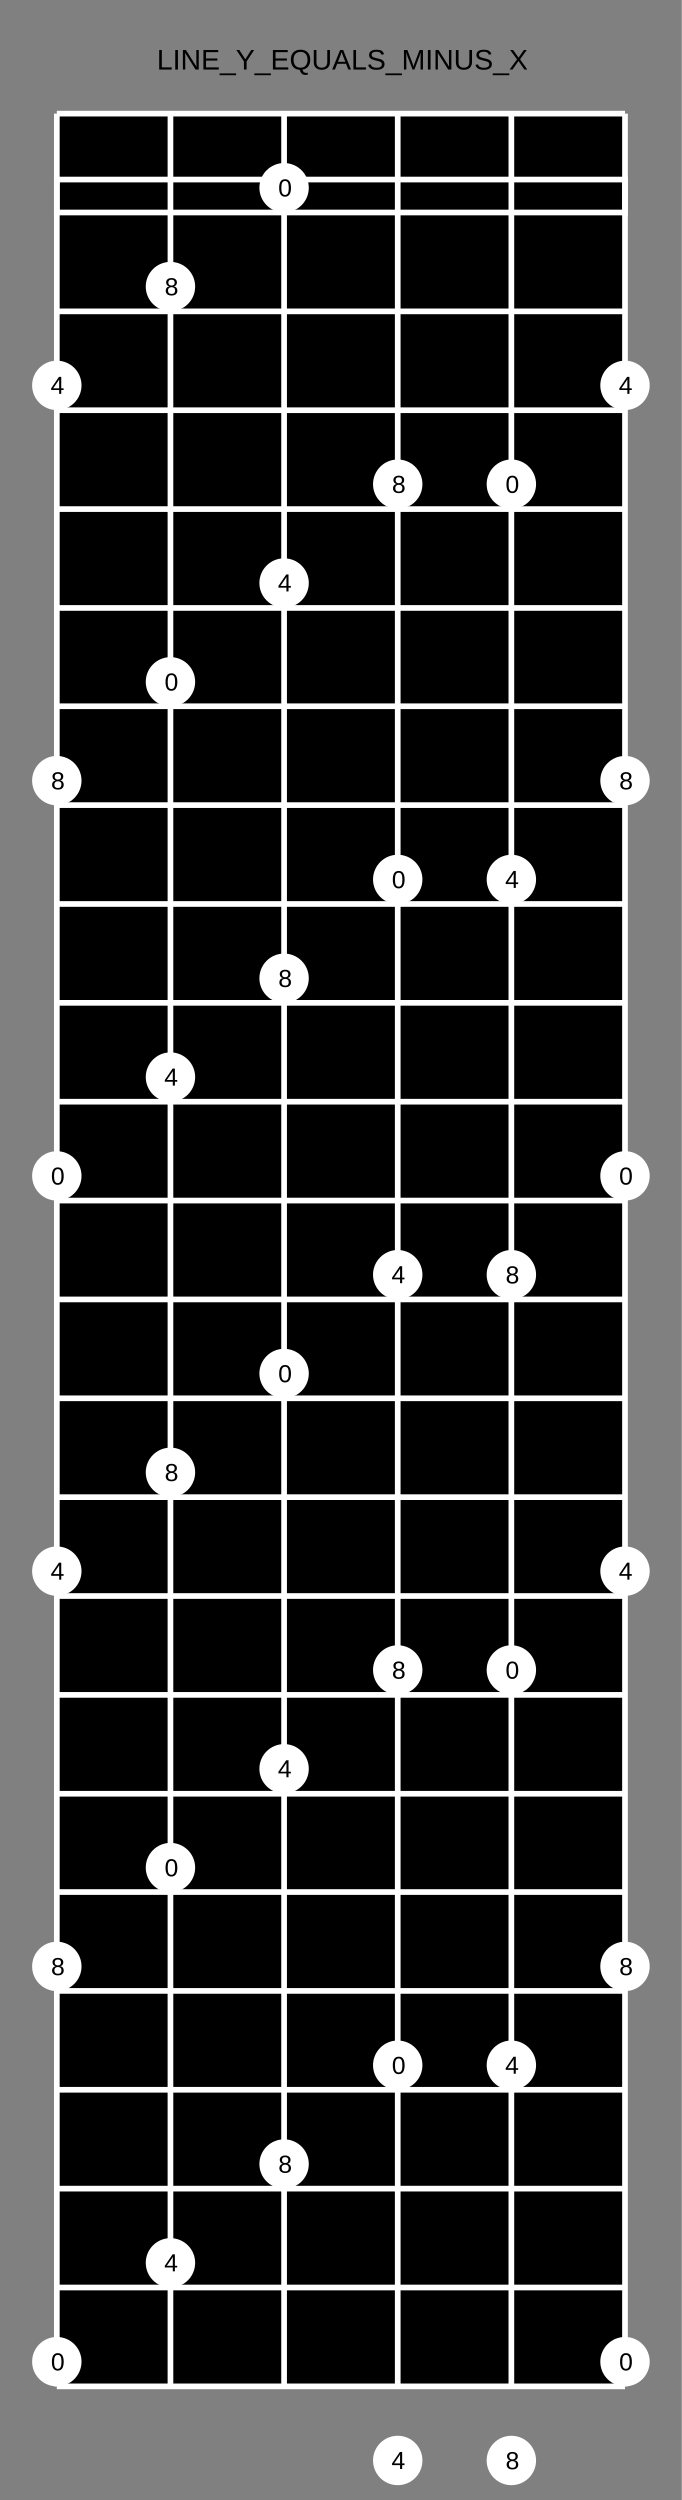
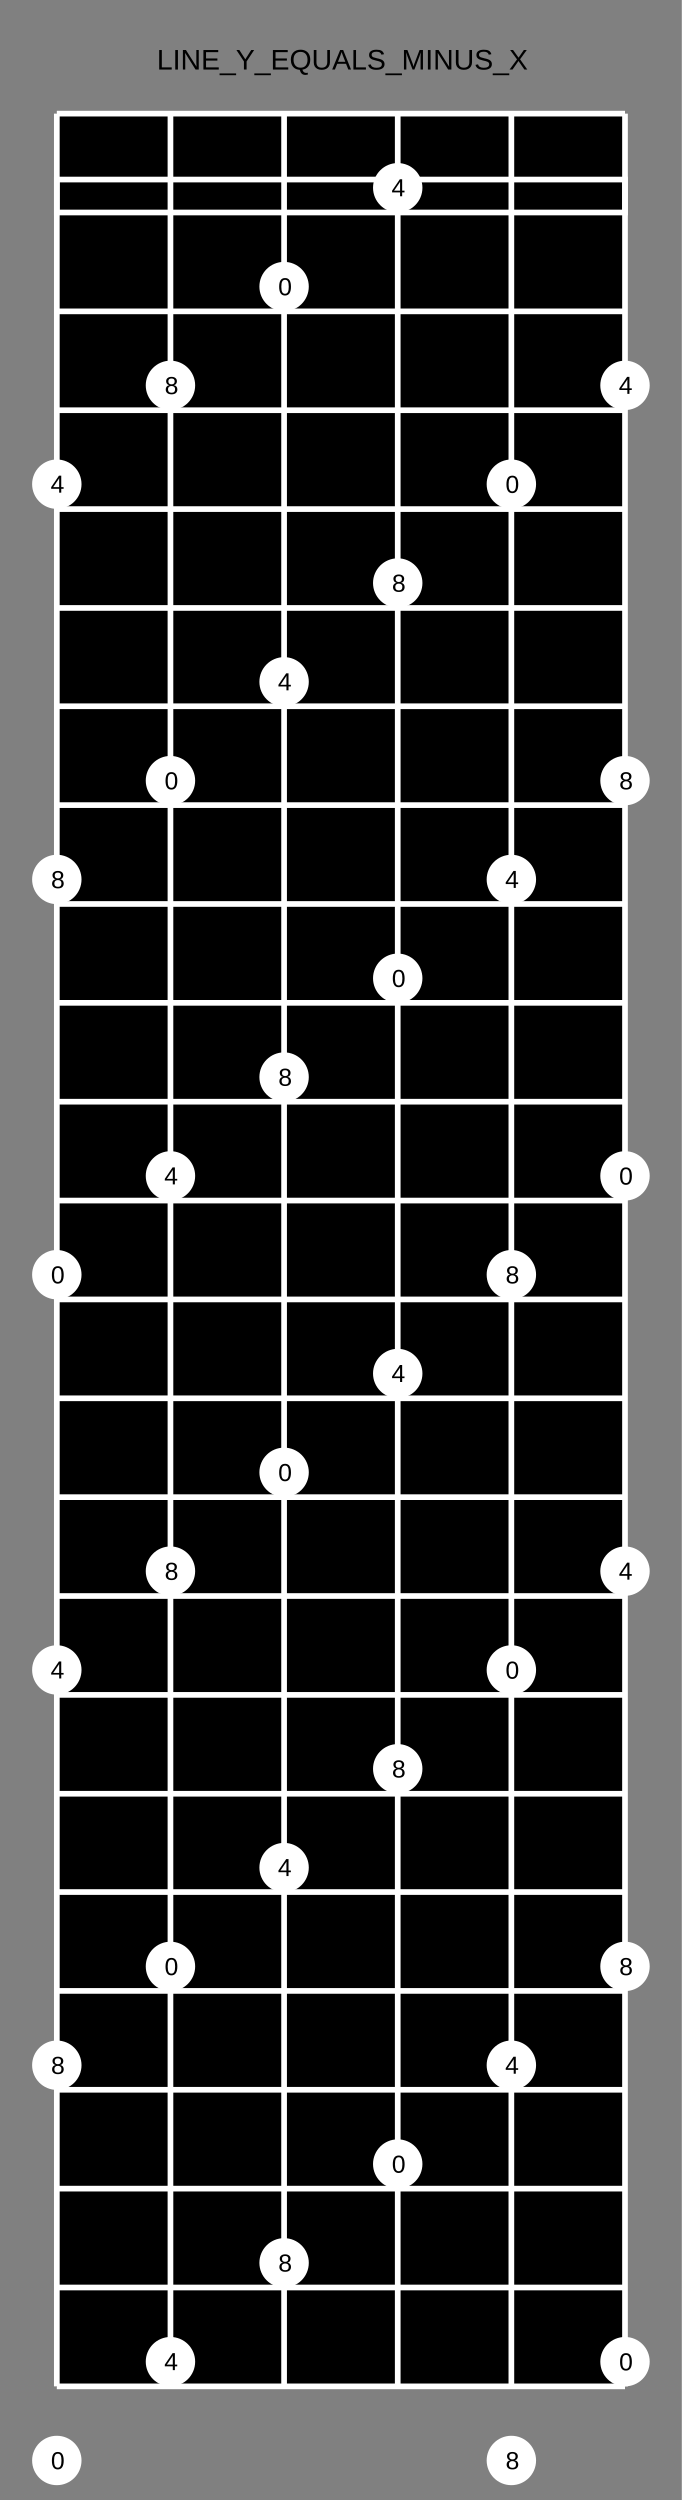
<svg xmlns="http://www.w3.org/2000/svg" xmlns:xlink="http://www.w3.org/1999/xlink" width="240pt" height="880pt" viewBox="0 0 240 880" version="1.1">
  <defs>
    <g>
      <symbol overflow="visible" id="glyph0-0">
        <path style="stroke:none;" d="M 1 -6.875 L 6.5 -6.875 L 6.5 0 L 1 0 Z M 1.375 -6.516 L 1.375 -0.375 L 6.125 -0.375 L 6.125 -6.516 Z M 1.375 -6.516 " />
      </symbol>
      <symbol overflow="visible" id="glyph0-1">
        <path style="stroke:none;" d="M 0.828 0 L 0.828 -6.875 L 1.75 -6.875 L 1.75 -0.766 L 5.234 -0.766 L 5.234 0 Z M 0.828 0 " />
      </symbol>
      <symbol overflow="visible" id="glyph0-2">
        <path style="stroke:none;" d="M 0.922 0 L 0.922 -6.875 L 1.859 -6.875 L 1.859 0 Z M 0.922 0 " />
      </symbol>
      <symbol overflow="visible" id="glyph0-3">
        <path style="stroke:none;" d="M 5.281 0 L 1.609 -5.859 L 1.625 -5.391 L 1.656 -4.578 L 1.656 0 L 0.828 0 L 0.828 -6.875 L 1.906 -6.875 L 5.625 -0.984 C 5.582 -1.617 5.562 -2.082 5.562 -2.375 L 5.562 -6.875 L 6.406 -6.875 L 6.406 0 Z M 5.281 0 " />
      </symbol>
      <symbol overflow="visible" id="glyph0-4">
        <path style="stroke:none;" d="M 0.828 0 L 0.828 -6.875 L 6.047 -6.875 L 6.047 -6.125 L 1.75 -6.125 L 1.75 -3.906 L 5.75 -3.906 L 5.75 -3.156 L 1.75 -3.156 L 1.75 -0.766 L 6.234 -0.766 L 6.234 0 Z M 0.828 0 " />
      </symbol>
      <symbol overflow="visible" id="glyph0-5">
        <path style="stroke:none;" d="M -0.156 1.984 L -0.156 1.359 L 5.672 1.359 L 5.672 1.984 Z M -0.156 1.984 " />
      </symbol>
      <symbol overflow="visible" id="glyph0-6">
        <path style="stroke:none;" d="M 3.797 -2.859 L 3.797 0 L 2.859 0 L 2.859 -2.859 L 0.219 -6.875 L 1.25 -6.875 L 3.344 -3.609 L 5.422 -6.875 L 6.453 -6.875 Z M 3.797 -2.859 " />
      </symbol>
      <symbol overflow="visible" id="glyph0-7">
        <path style="stroke:none;" d="M 7.297 -3.469 C 7.297 -2.5 7.051 -1.703 6.562 -1.078 C 6.07 -0.453 5.395 -0.082 4.531 0.031 C 4.664 0.438 4.836 0.727 5.047 0.906 C 5.266 1.094 5.539 1.188 5.875 1.188 C 6.051 1.188 6.238 1.164 6.438 1.125 L 6.438 1.781 C 6.133 1.852 5.848 1.891 5.578 1.891 C 5.078 1.891 4.664 1.75 4.344 1.469 C 4.031 1.195 3.773 0.734 3.578 0.078 C 2.93 0.047 2.375 -0.113 1.906 -0.406 C 1.445 -0.707 1.094 -1.117 0.844 -1.641 C 0.594 -2.172 0.469 -2.781 0.469 -3.469 C 0.469 -4.57 0.77 -5.43 1.375 -6.047 C 1.977 -6.672 2.816 -6.984 3.891 -6.984 C 4.586 -6.984 5.191 -6.844 5.703 -6.562 C 6.223 -6.281 6.617 -5.875 6.891 -5.344 C 7.16 -4.82 7.297 -4.195 7.297 -3.469 Z M 6.344 -3.469 C 6.344 -4.32 6.129 -4.992 5.703 -5.484 C 5.273 -5.973 4.672 -6.219 3.891 -6.219 C 3.098 -6.219 2.488 -5.977 2.062 -5.5 C 1.633 -5.02 1.422 -4.344 1.422 -3.469 C 1.422 -2.602 1.633 -1.914 2.062 -1.406 C 2.5 -0.906 3.102 -0.656 3.875 -0.656 C 4.676 -0.656 5.285 -0.898 5.703 -1.391 C 6.129 -1.879 6.344 -2.57 6.344 -3.469 Z M 6.344 -3.469 " />
      </symbol>
      <symbol overflow="visible" id="glyph0-8">
        <path style="stroke:none;" d="M 3.562 0.094 C 3 0.094 2.508 -0.004 2.094 -0.203 C 1.676 -0.41 1.348 -0.707 1.109 -1.094 C 0.879 -1.488 0.766 -1.957 0.766 -2.5 L 0.766 -6.875 L 1.703 -6.875 L 1.703 -2.578 C 1.703 -1.953 1.859 -1.473 2.172 -1.141 C 2.492 -0.816 2.957 -0.656 3.562 -0.656 C 4.188 -0.656 4.664 -0.82 5 -1.156 C 5.344 -1.5 5.516 -1.992 5.516 -2.641 L 5.516 -6.875 L 6.453 -6.875 L 6.453 -2.594 C 6.453 -2.031 6.332 -1.547 6.094 -1.141 C 5.863 -0.742 5.531 -0.438 5.094 -0.219 C 4.664 -0.008 4.156 0.094 3.562 0.094 Z M 3.562 0.094 " />
      </symbol>
      <symbol overflow="visible" id="glyph0-9">
        <path style="stroke:none;" d="M 5.703 0 L 4.906 -2.016 L 1.781 -2.016 L 0.984 0 L 0.016 0 L 2.828 -6.875 L 3.891 -6.875 L 6.656 0 Z M 3.344 -6.172 L 3.297 -6.047 C 3.211 -5.773 3.094 -5.426 2.938 -5 L 2.062 -2.734 L 4.641 -2.734 L 3.75 -5.016 C 3.656 -5.234 3.566 -5.484 3.484 -5.766 Z M 3.344 -6.172 " />
      </symbol>
      <symbol overflow="visible" id="glyph0-10">
        <path style="stroke:none;" d="M 6.219 -1.906 C 6.219 -1.27 5.969 -0.773 5.469 -0.422 C 4.969 -0.078 4.27 0.094 3.375 0.094 C 1.695 0.094 0.723 -0.488 0.453 -1.656 L 1.359 -1.828 C 1.461 -1.422 1.68 -1.117 2.016 -0.922 C 2.359 -0.723 2.82 -0.625 3.406 -0.625 C 4.008 -0.625 4.473 -0.727 4.797 -0.938 C 5.117 -1.145 5.281 -1.445 5.281 -1.844 C 5.281 -2.07 5.227 -2.254 5.125 -2.391 C 5.031 -2.535 4.891 -2.648 4.703 -2.734 C 4.516 -2.828 4.289 -2.906 4.031 -2.969 C 3.781 -3.031 3.5 -3.098 3.188 -3.172 C 2.645 -3.297 2.234 -3.414 1.953 -3.531 C 1.672 -3.656 1.445 -3.789 1.281 -3.938 C 1.113 -4.082 0.988 -4.254 0.906 -4.453 C 0.82 -4.648 0.781 -4.879 0.781 -5.141 C 0.781 -5.734 1.004 -6.188 1.453 -6.5 C 1.898 -6.82 2.547 -6.984 3.391 -6.984 C 4.172 -6.984 4.766 -6.863 5.172 -6.625 C 5.586 -6.383 5.879 -5.977 6.047 -5.406 L 5.125 -5.234 C 5.031 -5.598 4.836 -5.863 4.547 -6.031 C 4.266 -6.195 3.875 -6.281 3.375 -6.281 C 2.82 -6.281 2.398 -6.188 2.109 -6 C 1.828 -5.82 1.688 -5.551 1.688 -5.188 C 1.688 -4.977 1.738 -4.801 1.844 -4.656 C 1.957 -4.52 2.117 -4.406 2.328 -4.312 C 2.547 -4.219 2.973 -4.098 3.609 -3.953 C 3.816 -3.91 4.023 -3.863 4.234 -3.812 C 4.441 -3.758 4.641 -3.695 4.828 -3.625 C 5.023 -3.562 5.207 -3.484 5.375 -3.391 C 5.539 -3.297 5.688 -3.176 5.812 -3.031 C 5.938 -2.895 6.035 -2.734 6.109 -2.547 C 6.18 -2.367 6.219 -2.156 6.219 -1.906 Z M 6.219 -1.906 " />
      </symbol>
      <symbol overflow="visible" id="glyph0-11">
        <path style="stroke:none;" d="M 6.672 0 L 6.672 -4.594 C 6.672 -5.102 6.688 -5.594 6.719 -6.062 C 6.551 -5.477 6.406 -5.02 6.281 -4.688 L 4.5 0 L 3.859 0 L 2.047 -4.688 L 1.781 -5.516 L 1.609 -6.062 L 1.625 -5.516 L 1.656 -4.594 L 1.656 0 L 0.828 0 L 0.828 -6.875 L 2.047 -6.875 L 3.875 -2.109 C 3.938 -1.922 4 -1.711 4.062 -1.484 C 4.125 -1.266 4.164 -1.109 4.188 -1.016 C 4.207 -1.148 4.258 -1.348 4.344 -1.609 C 4.426 -1.867 4.484 -2.035 4.516 -2.109 L 6.312 -6.875 L 7.516 -6.875 L 7.516 0 Z M 6.672 0 " />
      </symbol>
      <symbol overflow="visible" id="glyph0-12">
        <path style="stroke:none;" d="M 5.438 0 L 3.359 -3.016 L 1.25 0 L 0.219 0 L 2.844 -3.578 L 0.422 -6.875 L 1.453 -6.875 L 3.375 -4.188 L 5.234 -6.875 L 6.266 -6.875 L 3.906 -3.609 L 6.453 0 Z M 5.438 0 " />
      </symbol>
      <symbol overflow="visible" id="glyph1-0">
        <path style="stroke:none;" d="M 0.875 -5.984 L 5.656 -5.984 L 5.656 0 L 0.875 0 Z M 1.188 -5.672 L 1.188 -0.328 L 5.328 -0.328 L 5.328 -5.672 Z M 1.188 -5.672 " />
      </symbol>
      <symbol overflow="visible" id="glyph1-1">
        <path style="stroke:none;" d="M 4.5 -3 C 4.5 -2 4.32 -1.234 3.969 -0.703 C 3.613 -0.18 3.094 0.078 2.406 0.078 C 1.719 0.078 1.203 -0.18 0.859 -0.703 C 0.516 -1.223 0.344 -1.988 0.344 -3 C 0.344 -4.02 0.508 -4.785 0.844 -5.297 C 1.176 -5.816 1.707 -6.078 2.438 -6.078 C 3.145 -6.078 3.664 -5.816 4 -5.297 C 4.332 -4.773 4.5 -4.008 4.5 -3 Z M 3.719 -3 C 3.719 -3.863 3.617 -4.488 3.422 -4.875 C 3.223 -5.258 2.895 -5.453 2.438 -5.453 C 1.969 -5.453 1.629 -5.258 1.422 -4.875 C 1.211 -4.5 1.109 -3.875 1.109 -3 C 1.109 -2.145 1.211 -1.52 1.422 -1.125 C 1.629 -0.738 1.961 -0.547 2.422 -0.547 C 2.867 -0.547 3.195 -0.742 3.406 -1.141 C 3.613 -1.547 3.719 -2.164 3.719 -3 Z M 3.719 -3 " />
      </symbol>
      <symbol overflow="visible" id="glyph1-2">
        <path style="stroke:none;" d="M 3.75 -1.359 L 3.75 0 L 3.016 0 L 3.016 -1.359 L 0.203 -1.359 L 0.203 -1.953 L 2.938 -5.984 L 3.75 -5.984 L 3.75 -1.953 L 4.578 -1.953 L 4.578 -1.359 Z M 3.016 -5.125 C 3.016 -5.102 2.977 -5.023 2.906 -4.891 C 2.832 -4.766 2.773 -4.676 2.734 -4.625 L 1.203 -2.359 L 0.969 -2.047 L 0.906 -1.953 L 3.016 -1.953 Z M 3.016 -5.125 " />
      </symbol>
      <symbol overflow="visible" id="glyph1-3">
        <path style="stroke:none;" d="M 4.469 -1.672 C 4.469 -1.117 4.289 -0.688 3.938 -0.375 C 3.582 -0.07 3.078 0.078 2.422 0.078 C 1.785 0.078 1.285 -0.07 0.922 -0.375 C 0.555 -0.676 0.375 -1.102 0.375 -1.656 C 0.375 -2.051 0.484 -2.379 0.703 -2.641 C 0.93 -2.91 1.223 -3.07 1.578 -3.125 L 1.578 -3.156 C 1.242 -3.227 0.984 -3.391 0.797 -3.641 C 0.609 -3.898 0.516 -4.203 0.516 -4.547 C 0.516 -5.004 0.688 -5.375 1.031 -5.656 C 1.375 -5.938 1.832 -6.078 2.406 -6.078 C 3 -6.078 3.461 -5.938 3.797 -5.656 C 4.141 -5.383 4.312 -5.008 4.312 -4.531 C 4.312 -4.188 4.219 -3.883 4.031 -3.625 C 3.844 -3.375 3.582 -3.219 3.25 -3.156 L 3.25 -3.141 C 3.633 -3.078 3.93 -2.914 4.141 -2.656 C 4.359 -2.395 4.469 -2.066 4.469 -1.672 Z M 3.516 -4.484 C 3.516 -5.16 3.145 -5.5 2.406 -5.5 C 2.039 -5.5 1.766 -5.414 1.578 -5.25 C 1.391 -5.082 1.297 -4.828 1.297 -4.484 C 1.297 -4.148 1.391 -3.891 1.578 -3.703 C 1.773 -3.523 2.051 -3.438 2.406 -3.438 C 2.77 -3.438 3.047 -3.52 3.234 -3.688 C 3.422 -3.852 3.516 -4.117 3.516 -4.484 Z M 3.672 -1.75 C 3.672 -2.113 3.555 -2.391 3.328 -2.578 C 3.109 -2.766 2.801 -2.859 2.406 -2.859 C 2.02 -2.859 1.719 -2.754 1.5 -2.547 C 1.281 -2.348 1.172 -2.07 1.172 -1.719 C 1.172 -0.895 1.594 -0.484 2.438 -0.484 C 2.852 -0.484 3.16 -0.582 3.359 -0.781 C 3.566 -0.988 3.672 -1.312 3.672 -1.75 Z M 3.672 -1.75 " />
      </symbol>
    </g>
  </defs>
  <g id="surface31">
    <path style=" stroke:none;fill-rule:nonzero;fill:rgb(50%,50%,50%);fill-opacity:1;" d="M 0 0 L 240 0 L 240 880 L 0 880 Z M 0 0 " />
    <g style="fill:rgb(0%,0%,0%);fill-opacity:1;">
      <use xlink:href="#glyph0-1" x="55.211" y="24.484" />
      <use xlink:href="#glyph0-2" x="60.772" y="24.484" />
      <use xlink:href="#glyph0-3" x="63.551" y="24.484" />
      <use xlink:href="#glyph0-4" x="70.772" y="24.484" />
      <use xlink:href="#glyph0-5" x="77.442" y="24.484" />
      <use xlink:href="#glyph0-6" x="83.004" y="24.484" />
      <use xlink:href="#glyph0-5" x="89.674" y="24.484" />
      <use xlink:href="#glyph0-4" x="95.235" y="24.484" />
      <use xlink:href="#glyph0-7" x="101.905" y="24.484" />
      <use xlink:href="#glyph0-8" x="109.684" y="24.484" />
      <use xlink:href="#glyph0-9" x="116.905" y="24.484" />
      <use xlink:href="#glyph0-1" x="123.575" y="24.484" />
      <use xlink:href="#glyph0-10" x="129.137" y="24.484" />
      <use xlink:href="#glyph0-5" x="135.807" y="24.484" />
      <use xlink:href="#glyph0-11" x="141.368" y="24.484" />
      <use xlink:href="#glyph0-2" x="149.698" y="24.484" />
      <use xlink:href="#glyph0-3" x="152.477" y="24.484" />
      <use xlink:href="#glyph0-8" x="159.698" y="24.484" />
      <use xlink:href="#glyph0-10" x="166.92" y="24.484" />
      <use xlink:href="#glyph0-5" x="173.59" y="24.484" />
      <use xlink:href="#glyph0-12" x="179.151" y="24.484" />
    </g>
    <path style=" stroke:none;fill-rule:nonzero;fill:rgb(0%,0%,0%);fill-opacity:1;" d="M 20 40 L 220 40 L 220 840 L 20 840 Z M 20 40 " />
    <path style="fill:none;stroke-width:0.01;stroke-linecap:butt;stroke-linejoin:miter;stroke:rgb(100%,100%,100%);stroke-opacity:1;stroke-miterlimit:10;" d="M 0 0.116 L 1 0.116 L 1 0.174 L 0 0.174 Z M 0 0 L 1 0 M 0 0.174 L 1 0.174 M 0 0.348 L 1 0.348 M 0 0.522 L 1 0.522 M 0 0.696 L 1 0.696 M 0 0.87 L 1 0.87 M 0 1.043 L 1 1.043 M 0 1.217 L 1 1.217 M 0 1.391 L 1 1.391 M 0 1.565 L 1 1.565 M 0 1.739 L 1 1.739 M 0 1.913 L 1 1.913 M 0 2.087 L 1 2.087 M 0 2.261 L 1 2.261 M 0 2.435 L 1 2.435 M 0 2.609 L 1 2.609 M 0 2.783 L 1 2.783 M 0 2.957 L 1 2.957 M 0 3.13 L 1 3.13 M 0 3.304 L 1 3.304 M 0 3.478 L 1 3.478 M 0 3.652 L 1 3.652 M 0 3.826 L 1 3.826 M 0 4 L 1 4 " transform="matrix(200,0,0,200,20,40)" />
    <path style="fill:none;stroke-width:0.01;stroke-linecap:butt;stroke-linejoin:miter;stroke:rgb(100%,100%,100%);stroke-opacity:1;stroke-miterlimit:10;" d="M 0 0 L 0 4 M 0.2 0 L 0.2 4 M 0.4 0 L 0.4 4 M 0.6 0 L 0.6 4 M 0.8 0 L 0.8 4 M 1 0 L 1 4 " transform="matrix(200,0,0,200,20,40)" />
-     <path style=" stroke:none;fill-rule:nonzero;fill:rgb(100%,100%,100%);fill-opacity:1;" d="M 28.695 413.914 C 28.695 418.715 24.801 422.609 20 422.609 C 15.199 422.609 11.305 418.715 11.305 413.914 C 11.305 409.109 15.199 405.219 20 405.219 C 24.801 405.219 28.695 409.109 28.695 413.914 " />
-     <g style="fill:rgb(0%,0%,0%);fill-opacity:1;">
-       <use xlink:href="#glyph1-1" x="17.922" y="416.992" />
-     </g>
-     <path style=" stroke:none;fill-rule:nonzero;fill:rgb(100%,100%,100%);fill-opacity:1;" d="M 22.758 416.992 L 28.695 831.305 C 28.695 836.105 24.801 840 20 840 C 15.199 840 11.305 836.105 11.305 831.305 C 11.305 826.5 15.199 822.609 20 822.609 C 24.801 822.609 28.695 826.5 28.695 831.305 " />
-     <g style="fill:rgb(0%,0%,0%);fill-opacity:1;">
-       <use xlink:href="#glyph1-1" x="17.922" y="834.383" />
-     </g>
-     <path style=" stroke:none;fill-rule:nonzero;fill:rgb(100%,100%,100%);fill-opacity:1;" d="M 22.758 834.383 L 68.695 240 C 68.695 244.801 64.801 248.695 60 248.695 C 55.199 248.695 51.305 244.801 51.305 240 C 51.305 235.199 55.199 231.305 60 231.305 C 64.801 231.305 68.695 235.199 68.695 240 " />
-     <g style="fill:rgb(0%,0%,0%);fill-opacity:1;">
-       <use xlink:href="#glyph1-1" x="57.922" y="243.078" />
-     </g>
-     <path style=" stroke:none;fill-rule:nonzero;fill:rgb(100%,100%,100%);fill-opacity:1;" d="M 62.758 243.078 L 68.695 657.391 C 68.695 662.195 64.801 666.086 60 666.086 C 55.199 666.086 51.305 662.195 51.305 657.391 C 51.305 652.59 55.199 648.695 60 648.695 C 64.801 648.695 68.695 652.59 68.695 657.391 " />
-     <g style="fill:rgb(0%,0%,0%);fill-opacity:1;">
-       <use xlink:href="#glyph1-1" x="57.922" y="660.469" />
-     </g>
-     <path style=" stroke:none;fill-rule:nonzero;fill:rgb(100%,100%,100%);fill-opacity:1;" d="M 62.758 660.469 L 108.695 66.086 C 108.695 70.891 104.801 74.781 100 74.781 C 95.199 74.781 91.305 70.891 91.305 66.086 C 91.305 61.285 95.199 57.391 100 57.391 C 104.801 57.391 108.695 61.285 108.695 66.086 " />
-     <g style="fill:rgb(0%,0%,0%);fill-opacity:1;">
-       <use xlink:href="#glyph1-1" x="97.922" y="69.164" />
-     </g>
-     <path style=" stroke:none;fill-rule:nonzero;fill:rgb(100%,100%,100%);fill-opacity:1;" d="M 102.758 69.164 L 108.695 483.477 C 108.695 488.281 104.801 492.176 100 492.176 C 95.199 492.176 91.305 488.281 91.305 483.477 C 91.305 478.676 95.199 474.781 100 474.781 C 104.801 474.781 108.695 478.676 108.695 483.477 " />
-     <g style="fill:rgb(0%,0%,0%);fill-opacity:1;">
-       <use xlink:href="#glyph1-1" x="97.922" y="486.555" />
-     </g>
-     <path style=" stroke:none;fill-rule:nonzero;fill:rgb(100%,100%,100%);fill-opacity:1;" d="M 102.758 486.555 L 148.695 309.566 C 148.695 314.367 144.801 318.262 140 318.262 C 135.199 318.262 131.305 314.367 131.305 309.566 C 131.305 304.762 135.199 300.871 140 300.871 C 144.801 300.871 148.695 304.762 148.695 309.566 " />
-     <g style="fill:rgb(0%,0%,0%);fill-opacity:1;">
-       <use xlink:href="#glyph1-1" x="137.922" y="312.645" />
-     </g>
-     <path style=" stroke:none;fill-rule:nonzero;fill:rgb(100%,100%,100%);fill-opacity:1;" d="M 142.758 312.645 L 148.695 726.957 C 148.695 731.758 144.801 735.652 140 735.652 C 135.199 735.652 131.305 731.758 131.305 726.957 C 131.305 722.152 135.199 718.262 140 718.262 C 144.801 718.262 148.695 722.152 148.695 726.957 " />
-     <g style="fill:rgb(0%,0%,0%);fill-opacity:1;">
-       <use xlink:href="#glyph1-1" x="137.922" y="730.035" />
-     </g>
-     <path style=" stroke:none;fill-rule:nonzero;fill:rgb(100%,100%,100%);fill-opacity:1;" d="M 142.758 730.035 L 188.695 170.434 C 188.695 175.238 184.801 179.129 180 179.129 C 175.199 179.129 171.305 175.238 171.305 170.434 C 171.305 165.633 175.199 161.738 180 161.738 C 184.801 161.738 188.695 165.633 188.695 170.434 " />
+     <path style=" stroke:none;fill-rule:nonzero;fill:rgb(100%,100%,100%);fill-opacity:1;" d="M 28.695 448.695 C 28.695 453.5 24.801 457.391 20 457.391 C 15.199 457.391 11.305 453.5 11.305 448.695 C 11.305 443.895 15.199 440 20 440 C 24.801 440 28.695 443.895 28.695 448.695 " />
+     <g style="fill:rgb(0%,0%,0%);fill-opacity:1;">
+       <use xlink:href="#glyph1-1" x="17.922" y="451.773" />
+     </g>
+     <path style=" stroke:none;fill-rule:nonzero;fill:rgb(100%,100%,100%);fill-opacity:1;" d="M 22.758 451.773 L 28.695 866.086 C 28.695 870.891 24.801 874.781 20 874.781 C 15.199 874.781 11.305 870.891 11.305 866.086 C 11.305 861.285 15.199 857.391 20 857.391 C 24.801 857.391 28.695 861.285 28.695 866.086 " />
+     <g style="fill:rgb(0%,0%,0%);fill-opacity:1;">
+       <use xlink:href="#glyph1-1" x="17.922" y="869.164" />
+     </g>
+     <path style=" stroke:none;fill-rule:nonzero;fill:rgb(100%,100%,100%);fill-opacity:1;" d="M 22.758 869.164 L 68.695 274.781 C 68.695 279.586 64.801 283.477 60 283.477 C 55.199 283.477 51.305 279.586 51.305 274.781 C 51.305 269.98 55.199 266.086 60 266.086 C 64.801 266.086 68.695 269.98 68.695 274.781 " />
+     <g style="fill:rgb(0%,0%,0%);fill-opacity:1;">
+       <use xlink:href="#glyph1-1" x="57.922" y="277.859" />
+     </g>
+     <path style=" stroke:none;fill-rule:nonzero;fill:rgb(100%,100%,100%);fill-opacity:1;" d="M 62.758 277.859 L 68.695 692.176 C 68.695 696.977 64.801 700.871 60 700.871 C 55.199 700.871 51.305 696.977 51.305 692.176 C 51.305 687.371 55.199 683.477 60 683.477 C 64.801 683.477 68.695 687.371 68.695 692.176 " />
+     <g style="fill:rgb(0%,0%,0%);fill-opacity:1;">
+       <use xlink:href="#glyph1-1" x="57.922" y="695.254" />
+     </g>
+     <path style=" stroke:none;fill-rule:nonzero;fill:rgb(100%,100%,100%);fill-opacity:1;" d="M 62.758 695.254 L 108.695 100.871 C 108.695 105.672 104.801 109.566 100 109.566 C 95.199 109.566 91.305 105.672 91.305 100.871 C 91.305 96.066 95.199 92.176 100 92.176 C 104.801 92.176 108.695 96.066 108.695 100.871 " />
+     <g style="fill:rgb(0%,0%,0%);fill-opacity:1;">
+       <use xlink:href="#glyph1-1" x="97.922" y="103.949" />
+     </g>
+     <path style=" stroke:none;fill-rule:nonzero;fill:rgb(100%,100%,100%);fill-opacity:1;" d="M 102.758 103.949 L 108.695 518.262 C 108.695 523.062 104.801 526.957 100 526.957 C 95.199 526.957 91.305 523.062 91.305 518.262 C 91.305 513.457 95.199 509.566 100 509.566 C 104.801 509.566 108.695 513.457 108.695 518.262 " />
+     <g style="fill:rgb(0%,0%,0%);fill-opacity:1;">
+       <use xlink:href="#glyph1-1" x="97.922" y="521.34" />
+     </g>
+     <path style=" stroke:none;fill-rule:nonzero;fill:rgb(100%,100%,100%);fill-opacity:1;" d="M 102.758 521.34 L 148.695 344.348 C 148.695 349.148 144.801 353.043 140 353.043 C 135.199 353.043 131.305 349.148 131.305 344.348 C 131.305 339.547 135.199 335.652 140 335.652 C 144.801 335.652 148.695 339.547 148.695 344.348 " />
+     <g style="fill:rgb(0%,0%,0%);fill-opacity:1;">
+       <use xlink:href="#glyph1-1" x="137.922" y="347.426" />
+     </g>
+     <path style=" stroke:none;fill-rule:nonzero;fill:rgb(100%,100%,100%);fill-opacity:1;" d="M 142.758 347.426 L 148.695 761.738 C 148.695 766.543 144.801 770.434 140 770.434 C 135.199 770.434 131.305 766.543 131.305 761.738 C 131.305 756.938 135.199 753.043 140 753.043 C 144.801 753.043 148.695 756.938 148.695 761.738 " />
+     <g style="fill:rgb(0%,0%,0%);fill-opacity:1;">
+       <use xlink:href="#glyph1-1" x="137.922" y="764.816" />
+     </g>
+     <path style=" stroke:none;fill-rule:nonzero;fill:rgb(100%,100%,100%);fill-opacity:1;" d="M 142.758 764.816 L 188.695 170.434 C 188.695 175.238 184.801 179.129 180 179.129 C 175.199 179.129 171.305 175.238 171.305 170.434 C 171.305 165.633 175.199 161.738 180 161.738 C 184.801 161.738 188.695 165.633 188.695 170.434 " />
    <g style="fill:rgb(0%,0%,0%);fill-opacity:1;">
      <use xlink:href="#glyph1-1" x="177.922" y="173.512" />
    </g>
    <path style=" stroke:none;fill-rule:nonzero;fill:rgb(100%,100%,100%);fill-opacity:1;" d="M 182.758 173.512 L 188.695 587.824 C 188.695 592.629 184.801 596.523 180 596.523 C 175.199 596.523 171.305 592.629 171.305 587.824 C 171.305 583.023 175.199 579.129 180 579.129 C 184.801 579.129 188.695 583.023 188.695 587.824 " />
    <g style="fill:rgb(0%,0%,0%);fill-opacity:1;">
      <use xlink:href="#glyph1-1" x="177.922" y="590.906" />
    </g>
    <path style=" stroke:none;fill-rule:nonzero;fill:rgb(100%,100%,100%);fill-opacity:1;" d="M 182.758 590.906 L 228.695 413.914 C 228.695 418.715 224.801 422.609 220 422.609 C 215.199 422.609 211.305 418.715 211.305 413.914 C 211.305 409.109 215.199 405.219 220 405.219 C 224.801 405.219 228.695 409.109 228.695 413.914 " />
    <g style="fill:rgb(0%,0%,0%);fill-opacity:1;">
      <use xlink:href="#glyph1-1" x="217.922" y="416.992" />
    </g>
    <path style=" stroke:none;fill-rule:nonzero;fill:rgb(100%,100%,100%);fill-opacity:1;" d="M 222.758 416.992 L 228.695 831.305 C 228.695 836.105 224.801 840 220 840 C 215.199 840 211.305 836.105 211.305 831.305 C 211.305 826.5 215.199 822.609 220 822.609 C 224.801 822.609 228.695 826.5 228.695 831.305 " />
    <g style="fill:rgb(0%,0%,0%);fill-opacity:1;">
      <use xlink:href="#glyph1-1" x="217.922" y="834.383" />
    </g>
-     <path style=" stroke:none;fill-rule:nonzero;fill:rgb(100%,100%,100%);fill-opacity:1;" d="M 222.758 834.383 L 28.695 135.652 C 28.695 140.453 24.801 144.348 20 144.348 C 15.199 144.348 11.305 140.453 11.305 135.652 C 11.305 130.852 15.199 126.957 20 126.957 C 24.801 126.957 28.695 130.852 28.695 135.652 " />
-     <g style="fill:rgb(0%,0%,0%);fill-opacity:1;">
-       <use xlink:href="#glyph1-2" x="17.809" y="138.645" />
-     </g>
-     <path style=" stroke:none;fill-rule:nonzero;fill:rgb(100%,100%,100%);fill-opacity:1;" d="M 22.645 138.645 L 28.695 553.043 C 28.695 557.848 24.801 561.738 20 561.738 C 15.199 561.738 11.305 557.848 11.305 553.043 C 11.305 548.242 15.199 544.348 20 544.348 C 24.801 544.348 28.695 548.242 28.695 553.043 " />
-     <g style="fill:rgb(0%,0%,0%);fill-opacity:1;">
-       <use xlink:href="#glyph1-2" x="17.809" y="556.035" />
-     </g>
-     <path style=" stroke:none;fill-rule:nonzero;fill:rgb(100%,100%,100%);fill-opacity:1;" d="M 22.645 556.035 L 68.695 379.129 C 68.695 383.934 64.801 387.824 60 387.824 C 55.199 387.824 51.305 383.934 51.305 379.129 C 51.305 374.328 55.199 370.434 60 370.434 C 64.801 370.434 68.695 374.328 68.695 379.129 " />
-     <g style="fill:rgb(0%,0%,0%);fill-opacity:1;">
-       <use xlink:href="#glyph1-2" x="57.809" y="382.121" />
-     </g>
-     <path style=" stroke:none;fill-rule:nonzero;fill:rgb(100%,100%,100%);fill-opacity:1;" d="M 62.645 382.121 L 68.695 796.523 C 68.695 801.324 64.801 805.219 60 805.219 C 55.199 805.219 51.305 801.324 51.305 796.523 C 51.305 791.719 55.199 787.824 60 787.824 C 64.801 787.824 68.695 791.719 68.695 796.523 " />
-     <g style="fill:rgb(0%,0%,0%);fill-opacity:1;">
-       <use xlink:href="#glyph1-2" x="57.809" y="799.512" />
-     </g>
-     <path style=" stroke:none;fill-rule:nonzero;fill:rgb(100%,100%,100%);fill-opacity:1;" d="M 62.645 799.512 L 108.695 205.219 C 108.695 210.02 104.801 213.914 100 213.914 C 95.199 213.914 91.305 210.02 91.305 205.219 C 91.305 200.414 95.199 196.523 100 196.523 C 104.801 196.523 108.695 200.414 108.695 205.219 " />
-     <g style="fill:rgb(0%,0%,0%);fill-opacity:1;">
-       <use xlink:href="#glyph1-2" x="97.809" y="208.207" />
-     </g>
-     <path style=" stroke:none;fill-rule:nonzero;fill:rgb(100%,100%,100%);fill-opacity:1;" d="M 102.645 208.207 L 108.695 622.609 C 108.695 627.41 104.801 631.305 100 631.305 C 95.199 631.305 91.305 627.41 91.305 622.609 C 91.305 617.805 95.199 613.914 100 613.914 C 104.801 613.914 108.695 617.805 108.695 622.609 " />
-     <g style="fill:rgb(0%,0%,0%);fill-opacity:1;">
-       <use xlink:href="#glyph1-2" x="97.809" y="625.602" />
-     </g>
-     <path style=" stroke:none;fill-rule:nonzero;fill:rgb(100%,100%,100%);fill-opacity:1;" d="M 102.645 625.602 L 148.695 448.695 C 148.695 453.5 144.801 457.391 140 457.391 C 135.199 457.391 131.305 453.5 131.305 448.695 C 131.305 443.895 135.199 440 140 440 C 144.801 440 148.695 443.895 148.695 448.695 " />
-     <g style="fill:rgb(0%,0%,0%);fill-opacity:1;">
-       <use xlink:href="#glyph1-2" x="137.809" y="451.688" />
-     </g>
-     <path style=" stroke:none;fill-rule:nonzero;fill:rgb(100%,100%,100%);fill-opacity:1;" d="M 142.645 451.688 L 148.695 866.086 C 148.695 870.891 144.801 874.781 140 874.781 C 135.199 874.781 131.305 870.891 131.305 866.086 C 131.305 861.285 135.199 857.391 140 857.391 C 144.801 857.391 148.695 861.285 148.695 866.086 " />
-     <g style="fill:rgb(0%,0%,0%);fill-opacity:1;">
-       <use xlink:href="#glyph1-2" x="137.809" y="869.078" />
-     </g>
-     <path style=" stroke:none;fill-rule:nonzero;fill:rgb(100%,100%,100%);fill-opacity:1;" d="M 142.645 869.078 L 188.695 309.566 C 188.695 314.367 184.801 318.262 180 318.262 C 175.199 318.262 171.305 314.367 171.305 309.566 C 171.305 304.762 175.199 300.871 180 300.871 C 184.801 300.871 188.695 304.762 188.695 309.566 " />
+     <path style=" stroke:none;fill-rule:nonzero;fill:rgb(100%,100%,100%);fill-opacity:1;" d="M 222.758 834.383 L 28.695 170.434 C 28.695 175.238 24.801 179.129 20 179.129 C 15.199 179.129 11.305 175.238 11.305 170.434 C 11.305 165.633 15.199 161.738 20 161.738 C 24.801 161.738 28.695 165.633 28.695 170.434 " />
+     <g style="fill:rgb(0%,0%,0%);fill-opacity:1;">
+       <use xlink:href="#glyph1-2" x="17.809" y="173.426" />
+     </g>
+     <path style=" stroke:none;fill-rule:nonzero;fill:rgb(100%,100%,100%);fill-opacity:1;" d="M 22.645 173.426 L 28.695 587.824 C 28.695 592.629 24.801 596.523 20 596.523 C 15.199 596.523 11.305 592.629 11.305 587.824 C 11.305 583.023 15.199 579.129 20 579.129 C 24.801 579.129 28.695 583.023 28.695 587.824 " />
+     <g style="fill:rgb(0%,0%,0%);fill-opacity:1;">
+       <use xlink:href="#glyph1-2" x="17.809" y="590.816" />
+     </g>
+     <path style=" stroke:none;fill-rule:nonzero;fill:rgb(100%,100%,100%);fill-opacity:1;" d="M 22.645 590.816 L 68.695 413.914 C 68.695 418.715 64.801 422.609 60 422.609 C 55.199 422.609 51.305 418.715 51.305 413.914 C 51.305 409.109 55.199 405.219 60 405.219 C 64.801 405.219 68.695 409.109 68.695 413.914 " />
+     <g style="fill:rgb(0%,0%,0%);fill-opacity:1;">
+       <use xlink:href="#glyph1-2" x="57.809" y="416.906" />
+     </g>
+     <path style=" stroke:none;fill-rule:nonzero;fill:rgb(100%,100%,100%);fill-opacity:1;" d="M 62.645 416.906 L 68.695 831.305 C 68.695 836.105 64.801 840 60 840 C 55.199 840 51.305 836.105 51.305 831.305 C 51.305 826.5 55.199 822.609 60 822.609 C 64.801 822.609 68.695 826.5 68.695 831.305 " />
+     <g style="fill:rgb(0%,0%,0%);fill-opacity:1;">
+       <use xlink:href="#glyph1-2" x="57.809" y="834.297" />
+     </g>
+     <path style=" stroke:none;fill-rule:nonzero;fill:rgb(100%,100%,100%);fill-opacity:1;" d="M 62.645 834.297 L 108.695 240 C 108.695 244.801 104.801 248.695 100 248.695 C 95.199 248.695 91.305 244.801 91.305 240 C 91.305 235.199 95.199 231.305 100 231.305 C 104.801 231.305 108.695 235.199 108.695 240 " />
+     <g style="fill:rgb(0%,0%,0%);fill-opacity:1;">
+       <use xlink:href="#glyph1-2" x="97.809" y="242.992" />
+     </g>
+     <path style=" stroke:none;fill-rule:nonzero;fill:rgb(100%,100%,100%);fill-opacity:1;" d="M 102.645 242.992 L 108.695 657.391 C 108.695 662.195 104.801 666.086 100 666.086 C 95.199 666.086 91.305 662.195 91.305 657.391 C 91.305 652.59 95.199 648.695 100 648.695 C 104.801 648.695 108.695 652.59 108.695 657.391 " />
+     <g style="fill:rgb(0%,0%,0%);fill-opacity:1;">
+       <use xlink:href="#glyph1-2" x="97.809" y="660.383" />
+     </g>
+     <path style=" stroke:none;fill-rule:nonzero;fill:rgb(100%,100%,100%);fill-opacity:1;" d="M 102.645 660.383 L 148.695 66.086 C 148.695 70.891 144.801 74.781 140 74.781 C 135.199 74.781 131.305 70.891 131.305 66.086 C 131.305 61.285 135.199 57.391 140 57.391 C 144.801 57.391 148.695 61.285 148.695 66.086 " />
+     <g style="fill:rgb(0%,0%,0%);fill-opacity:1;">
+       <use xlink:href="#glyph1-2" x="137.809" y="69.078" />
+     </g>
+     <path style=" stroke:none;fill-rule:nonzero;fill:rgb(100%,100%,100%);fill-opacity:1;" d="M 142.645 69.078 L 148.695 483.477 C 148.695 488.281 144.801 492.176 140 492.176 C 135.199 492.176 131.305 488.281 131.305 483.477 C 131.305 478.676 135.199 474.781 140 474.781 C 144.801 474.781 148.695 478.676 148.695 483.477 " />
+     <g style="fill:rgb(0%,0%,0%);fill-opacity:1;">
+       <use xlink:href="#glyph1-2" x="137.809" y="486.469" />
+     </g>
+     <path style=" stroke:none;fill-rule:nonzero;fill:rgb(100%,100%,100%);fill-opacity:1;" d="M 142.645 486.469 L 188.695 309.566 C 188.695 314.367 184.801 318.262 180 318.262 C 175.199 318.262 171.305 314.367 171.305 309.566 C 171.305 304.762 175.199 300.871 180 300.871 C 184.801 300.871 188.695 304.762 188.695 309.566 " />
    <g style="fill:rgb(0%,0%,0%);fill-opacity:1;">
      <use xlink:href="#glyph1-2" x="177.809" y="312.555" />
    </g>
    <path style=" stroke:none;fill-rule:nonzero;fill:rgb(100%,100%,100%);fill-opacity:1;" d="M 182.645 312.555 L 188.695 726.957 C 188.695 731.758 184.801 735.652 180 735.652 C 175.199 735.652 171.305 731.758 171.305 726.957 C 171.305 722.152 175.199 718.262 180 718.262 C 184.801 718.262 188.695 722.152 188.695 726.957 " />
    <g style="fill:rgb(0%,0%,0%);fill-opacity:1;">
      <use xlink:href="#glyph1-2" x="177.809" y="729.949" />
    </g>
    <path style=" stroke:none;fill-rule:nonzero;fill:rgb(100%,100%,100%);fill-opacity:1;" d="M 182.645 729.949 L 228.695 135.652 C 228.695 140.453 224.801 144.348 220 144.348 C 215.199 144.348 211.305 140.453 211.305 135.652 C 211.305 130.852 215.199 126.957 220 126.957 C 224.801 126.957 228.695 130.852 228.695 135.652 " />
    <g style="fill:rgb(0%,0%,0%);fill-opacity:1;">
      <use xlink:href="#glyph1-2" x="217.809" y="138.645" />
    </g>
    <path style=" stroke:none;fill-rule:nonzero;fill:rgb(100%,100%,100%);fill-opacity:1;" d="M 222.645 138.645 L 228.695 553.043 C 228.695 557.848 224.801 561.738 220 561.738 C 215.199 561.738 211.305 557.848 211.305 553.043 C 211.305 548.242 215.199 544.348 220 544.348 C 224.801 544.348 228.695 548.242 228.695 553.043 " />
    <g style="fill:rgb(0%,0%,0%);fill-opacity:1;">
      <use xlink:href="#glyph1-2" x="217.809" y="556.035" />
    </g>
-     <path style=" stroke:none;fill-rule:nonzero;fill:rgb(100%,100%,100%);fill-opacity:1;" d="M 222.645 556.035 L 28.695 274.781 C 28.695 279.586 24.801 283.477 20 283.477 C 15.199 283.477 11.305 279.586 11.305 274.781 C 11.305 269.98 15.199 266.086 20 266.086 C 24.801 266.086 28.695 269.98 28.695 274.781 " />
-     <g style="fill:rgb(0%,0%,0%);fill-opacity:1;">
-       <use xlink:href="#glyph1-3" x="17.961" y="277.859" />
-     </g>
-     <path style=" stroke:none;fill-rule:nonzero;fill:rgb(100%,100%,100%);fill-opacity:1;" d="M 22.797 277.859 L 28.695 692.176 C 28.695 696.977 24.801 700.871 20 700.871 C 15.199 700.871 11.305 696.977 11.305 692.176 C 11.305 687.371 15.199 683.477 20 683.477 C 24.801 683.477 28.695 687.371 28.695 692.176 " />
-     <g style="fill:rgb(0%,0%,0%);fill-opacity:1;">
-       <use xlink:href="#glyph1-3" x="17.961" y="695.254" />
-     </g>
-     <path style=" stroke:none;fill-rule:nonzero;fill:rgb(100%,100%,100%);fill-opacity:1;" d="M 22.797 695.254 L 68.695 100.871 C 68.695 105.672 64.801 109.566 60 109.566 C 55.199 109.566 51.305 105.672 51.305 100.871 C 51.305 96.066 55.199 92.176 60 92.176 C 64.801 92.176 68.695 96.066 68.695 100.871 " />
-     <g style="fill:rgb(0%,0%,0%);fill-opacity:1;">
-       <use xlink:href="#glyph1-3" x="57.961" y="103.949" />
-     </g>
-     <path style=" stroke:none;fill-rule:nonzero;fill:rgb(100%,100%,100%);fill-opacity:1;" d="M 62.797 103.949 L 68.695 518.262 C 68.695 523.062 64.801 526.957 60 526.957 C 55.199 526.957 51.305 523.062 51.305 518.262 C 51.305 513.457 55.199 509.566 60 509.566 C 64.801 509.566 68.695 513.457 68.695 518.262 " />
-     <g style="fill:rgb(0%,0%,0%);fill-opacity:1;">
-       <use xlink:href="#glyph1-3" x="57.961" y="521.34" />
-     </g>
-     <path style=" stroke:none;fill-rule:nonzero;fill:rgb(100%,100%,100%);fill-opacity:1;" d="M 62.797 521.34 L 108.695 344.348 C 108.695 349.148 104.801 353.043 100 353.043 C 95.199 353.043 91.305 349.148 91.305 344.348 C 91.305 339.547 95.199 335.652 100 335.652 C 104.801 335.652 108.695 339.547 108.695 344.348 " />
-     <g style="fill:rgb(0%,0%,0%);fill-opacity:1;">
-       <use xlink:href="#glyph1-3" x="97.961" y="347.426" />
-     </g>
-     <path style=" stroke:none;fill-rule:nonzero;fill:rgb(100%,100%,100%);fill-opacity:1;" d="M 102.797 347.426 L 108.695 761.738 C 108.695 766.543 104.801 770.434 100 770.434 C 95.199 770.434 91.305 766.543 91.305 761.738 C 91.305 756.938 95.199 753.043 100 753.043 C 104.801 753.043 108.695 756.938 108.695 761.738 " />
-     <g style="fill:rgb(0%,0%,0%);fill-opacity:1;">
-       <use xlink:href="#glyph1-3" x="97.961" y="764.816" />
-     </g>
-     <path style=" stroke:none;fill-rule:nonzero;fill:rgb(100%,100%,100%);fill-opacity:1;" d="M 102.797 764.816 L 148.695 170.434 C 148.695 175.238 144.801 179.129 140 179.129 C 135.199 179.129 131.305 175.238 131.305 170.434 C 131.305 165.633 135.199 161.738 140 161.738 C 144.801 161.738 148.695 165.633 148.695 170.434 " />
-     <g style="fill:rgb(0%,0%,0%);fill-opacity:1;">
-       <use xlink:href="#glyph1-3" x="137.961" y="173.512" />
-     </g>
-     <path style=" stroke:none;fill-rule:nonzero;fill:rgb(100%,100%,100%);fill-opacity:1;" d="M 142.797 173.512 L 148.695 587.824 C 148.695 592.629 144.801 596.523 140 596.523 C 135.199 596.523 131.305 592.629 131.305 587.824 C 131.305 583.023 135.199 579.129 140 579.129 C 144.801 579.129 148.695 583.023 148.695 587.824 " />
-     <g style="fill:rgb(0%,0%,0%);fill-opacity:1;">
-       <use xlink:href="#glyph1-3" x="137.961" y="590.906" />
-     </g>
-     <path style=" stroke:none;fill-rule:nonzero;fill:rgb(100%,100%,100%);fill-opacity:1;" d="M 142.797 590.906 L 188.695 448.695 C 188.695 453.5 184.801 457.391 180 457.391 C 175.199 457.391 171.305 453.5 171.305 448.695 C 171.305 443.895 175.199 440 180 440 C 184.801 440 188.695 443.895 188.695 448.695 " />
+     <path style=" stroke:none;fill-rule:nonzero;fill:rgb(100%,100%,100%);fill-opacity:1;" d="M 222.645 556.035 L 28.695 309.566 C 28.695 314.367 24.801 318.262 20 318.262 C 15.199 318.262 11.305 314.367 11.305 309.566 C 11.305 304.762 15.199 300.871 20 300.871 C 24.801 300.871 28.695 304.762 28.695 309.566 " />
+     <g style="fill:rgb(0%,0%,0%);fill-opacity:1;">
+       <use xlink:href="#glyph1-3" x="17.961" y="312.645" />
+     </g>
+     <path style=" stroke:none;fill-rule:nonzero;fill:rgb(100%,100%,100%);fill-opacity:1;" d="M 22.797 312.645 L 28.695 726.957 C 28.695 731.758 24.801 735.652 20 735.652 C 15.199 735.652 11.305 731.758 11.305 726.957 C 11.305 722.152 15.199 718.262 20 718.262 C 24.801 718.262 28.695 722.152 28.695 726.957 " />
+     <g style="fill:rgb(0%,0%,0%);fill-opacity:1;">
+       <use xlink:href="#glyph1-3" x="17.961" y="730.035" />
+     </g>
+     <path style=" stroke:none;fill-rule:nonzero;fill:rgb(100%,100%,100%);fill-opacity:1;" d="M 22.797 730.035 L 68.695 135.652 C 68.695 140.453 64.801 144.348 60 144.348 C 55.199 144.348 51.305 140.453 51.305 135.652 C 51.305 130.852 55.199 126.957 60 126.957 C 64.801 126.957 68.695 130.852 68.695 135.652 " />
+     <g style="fill:rgb(0%,0%,0%);fill-opacity:1;">
+       <use xlink:href="#glyph1-3" x="57.961" y="138.73" />
+     </g>
+     <path style=" stroke:none;fill-rule:nonzero;fill:rgb(100%,100%,100%);fill-opacity:1;" d="M 62.797 138.73 L 68.695 553.043 C 68.695 557.848 64.801 561.738 60 561.738 C 55.199 561.738 51.305 557.848 51.305 553.043 C 51.305 548.242 55.199 544.348 60 544.348 C 64.801 544.348 68.695 548.242 68.695 553.043 " />
+     <g style="fill:rgb(0%,0%,0%);fill-opacity:1;">
+       <use xlink:href="#glyph1-3" x="57.961" y="556.121" />
+     </g>
+     <path style=" stroke:none;fill-rule:nonzero;fill:rgb(100%,100%,100%);fill-opacity:1;" d="M 62.797 556.121 L 108.695 379.129 C 108.695 383.934 104.801 387.824 100 387.824 C 95.199 387.824 91.305 383.934 91.305 379.129 C 91.305 374.328 95.199 370.434 100 370.434 C 104.801 370.434 108.695 374.328 108.695 379.129 " />
+     <g style="fill:rgb(0%,0%,0%);fill-opacity:1;">
+       <use xlink:href="#glyph1-3" x="97.961" y="382.207" />
+     </g>
+     <path style=" stroke:none;fill-rule:nonzero;fill:rgb(100%,100%,100%);fill-opacity:1;" d="M 102.797 382.207 L 108.695 796.523 C 108.695 801.324 104.801 805.219 100 805.219 C 95.199 805.219 91.305 801.324 91.305 796.523 C 91.305 791.719 95.199 787.824 100 787.824 C 104.801 787.824 108.695 791.719 108.695 796.523 " />
+     <g style="fill:rgb(0%,0%,0%);fill-opacity:1;">
+       <use xlink:href="#glyph1-3" x="97.961" y="799.602" />
+     </g>
+     <path style=" stroke:none;fill-rule:nonzero;fill:rgb(100%,100%,100%);fill-opacity:1;" d="M 102.797 799.602 L 148.695 205.219 C 148.695 210.02 144.801 213.914 140 213.914 C 135.199 213.914 131.305 210.02 131.305 205.219 C 131.305 200.414 135.199 196.523 140 196.523 C 144.801 196.523 148.695 200.414 148.695 205.219 " />
+     <g style="fill:rgb(0%,0%,0%);fill-opacity:1;">
+       <use xlink:href="#glyph1-3" x="137.961" y="208.297" />
+     </g>
+     <path style=" stroke:none;fill-rule:nonzero;fill:rgb(100%,100%,100%);fill-opacity:1;" d="M 142.797 208.297 L 148.695 622.609 C 148.695 627.41 144.801 631.305 140 631.305 C 135.199 631.305 131.305 627.41 131.305 622.609 C 131.305 617.805 135.199 613.914 140 613.914 C 144.801 613.914 148.695 617.805 148.695 622.609 " />
+     <g style="fill:rgb(0%,0%,0%);fill-opacity:1;">
+       <use xlink:href="#glyph1-3" x="137.961" y="625.688" />
+     </g>
+     <path style=" stroke:none;fill-rule:nonzero;fill:rgb(100%,100%,100%);fill-opacity:1;" d="M 142.797 625.688 L 188.695 448.695 C 188.695 453.5 184.801 457.391 180 457.391 C 175.199 457.391 171.305 453.5 171.305 448.695 C 171.305 443.895 175.199 440 180 440 C 184.801 440 188.695 443.895 188.695 448.695 " />
    <g style="fill:rgb(0%,0%,0%);fill-opacity:1;">
      <use xlink:href="#glyph1-3" x="177.961" y="451.773" />
    </g>
    <path style=" stroke:none;fill-rule:nonzero;fill:rgb(100%,100%,100%);fill-opacity:1;" d="M 182.797 451.773 L 188.695 866.086 C 188.695 870.891 184.801 874.781 180 874.781 C 175.199 874.781 171.305 870.891 171.305 866.086 C 171.305 861.285 175.199 857.391 180 857.391 C 184.801 857.391 188.695 861.285 188.695 866.086 " />
    <g style="fill:rgb(0%,0%,0%);fill-opacity:1;">
      <use xlink:href="#glyph1-3" x="177.961" y="869.164" />
    </g>
    <path style=" stroke:none;fill-rule:nonzero;fill:rgb(100%,100%,100%);fill-opacity:1;" d="M 182.797 869.164 L 228.695 274.781 C 228.695 279.586 224.801 283.477 220 283.477 C 215.199 283.477 211.305 279.586 211.305 274.781 C 211.305 269.98 215.199 266.086 220 266.086 C 224.801 266.086 228.695 269.98 228.695 274.781 " />
    <g style="fill:rgb(0%,0%,0%);fill-opacity:1;">
      <use xlink:href="#glyph1-3" x="217.961" y="277.859" />
    </g>
    <path style=" stroke:none;fill-rule:nonzero;fill:rgb(100%,100%,100%);fill-opacity:1;" d="M 222.797 277.859 L 228.695 692.176 C 228.695 696.977 224.801 700.871 220 700.871 C 215.199 700.871 211.305 696.977 211.305 692.176 C 211.305 687.371 215.199 683.477 220 683.477 C 224.801 683.477 228.695 687.371 228.695 692.176 " />
    <g style="fill:rgb(0%,0%,0%);fill-opacity:1;">
      <use xlink:href="#glyph1-3" x="217.961" y="695.254" />
    </g>
  </g>
</svg>
